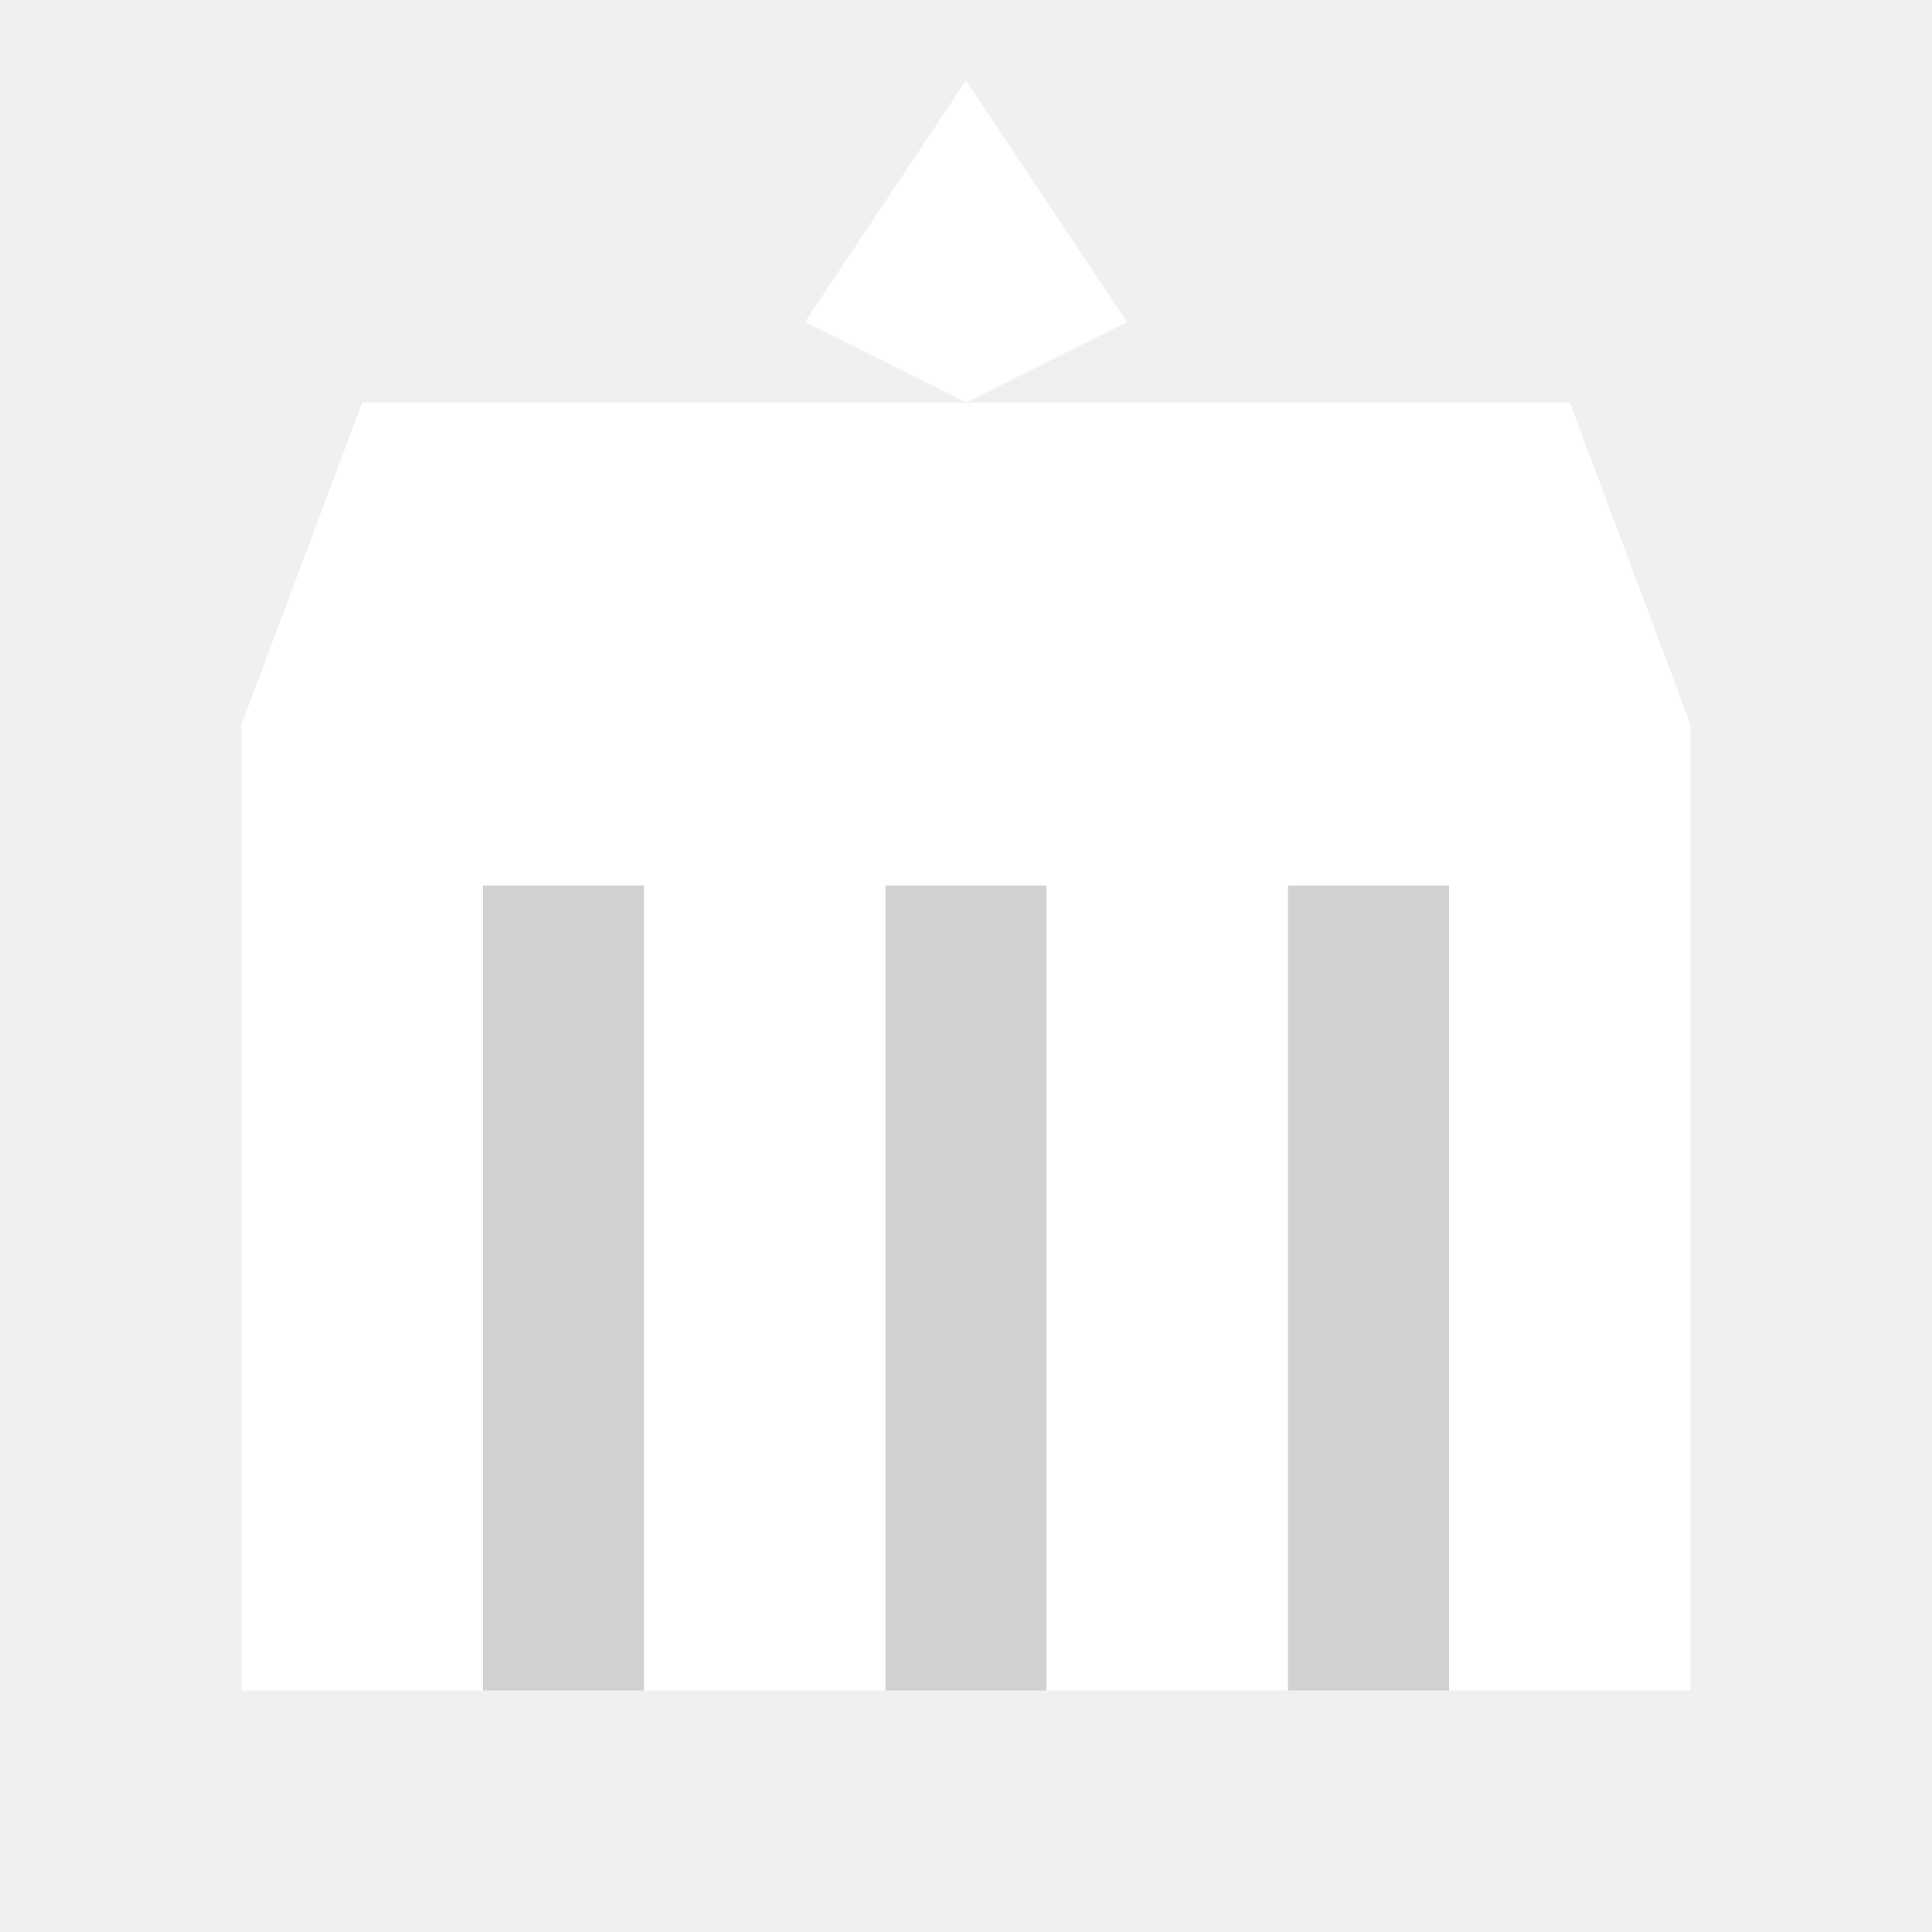
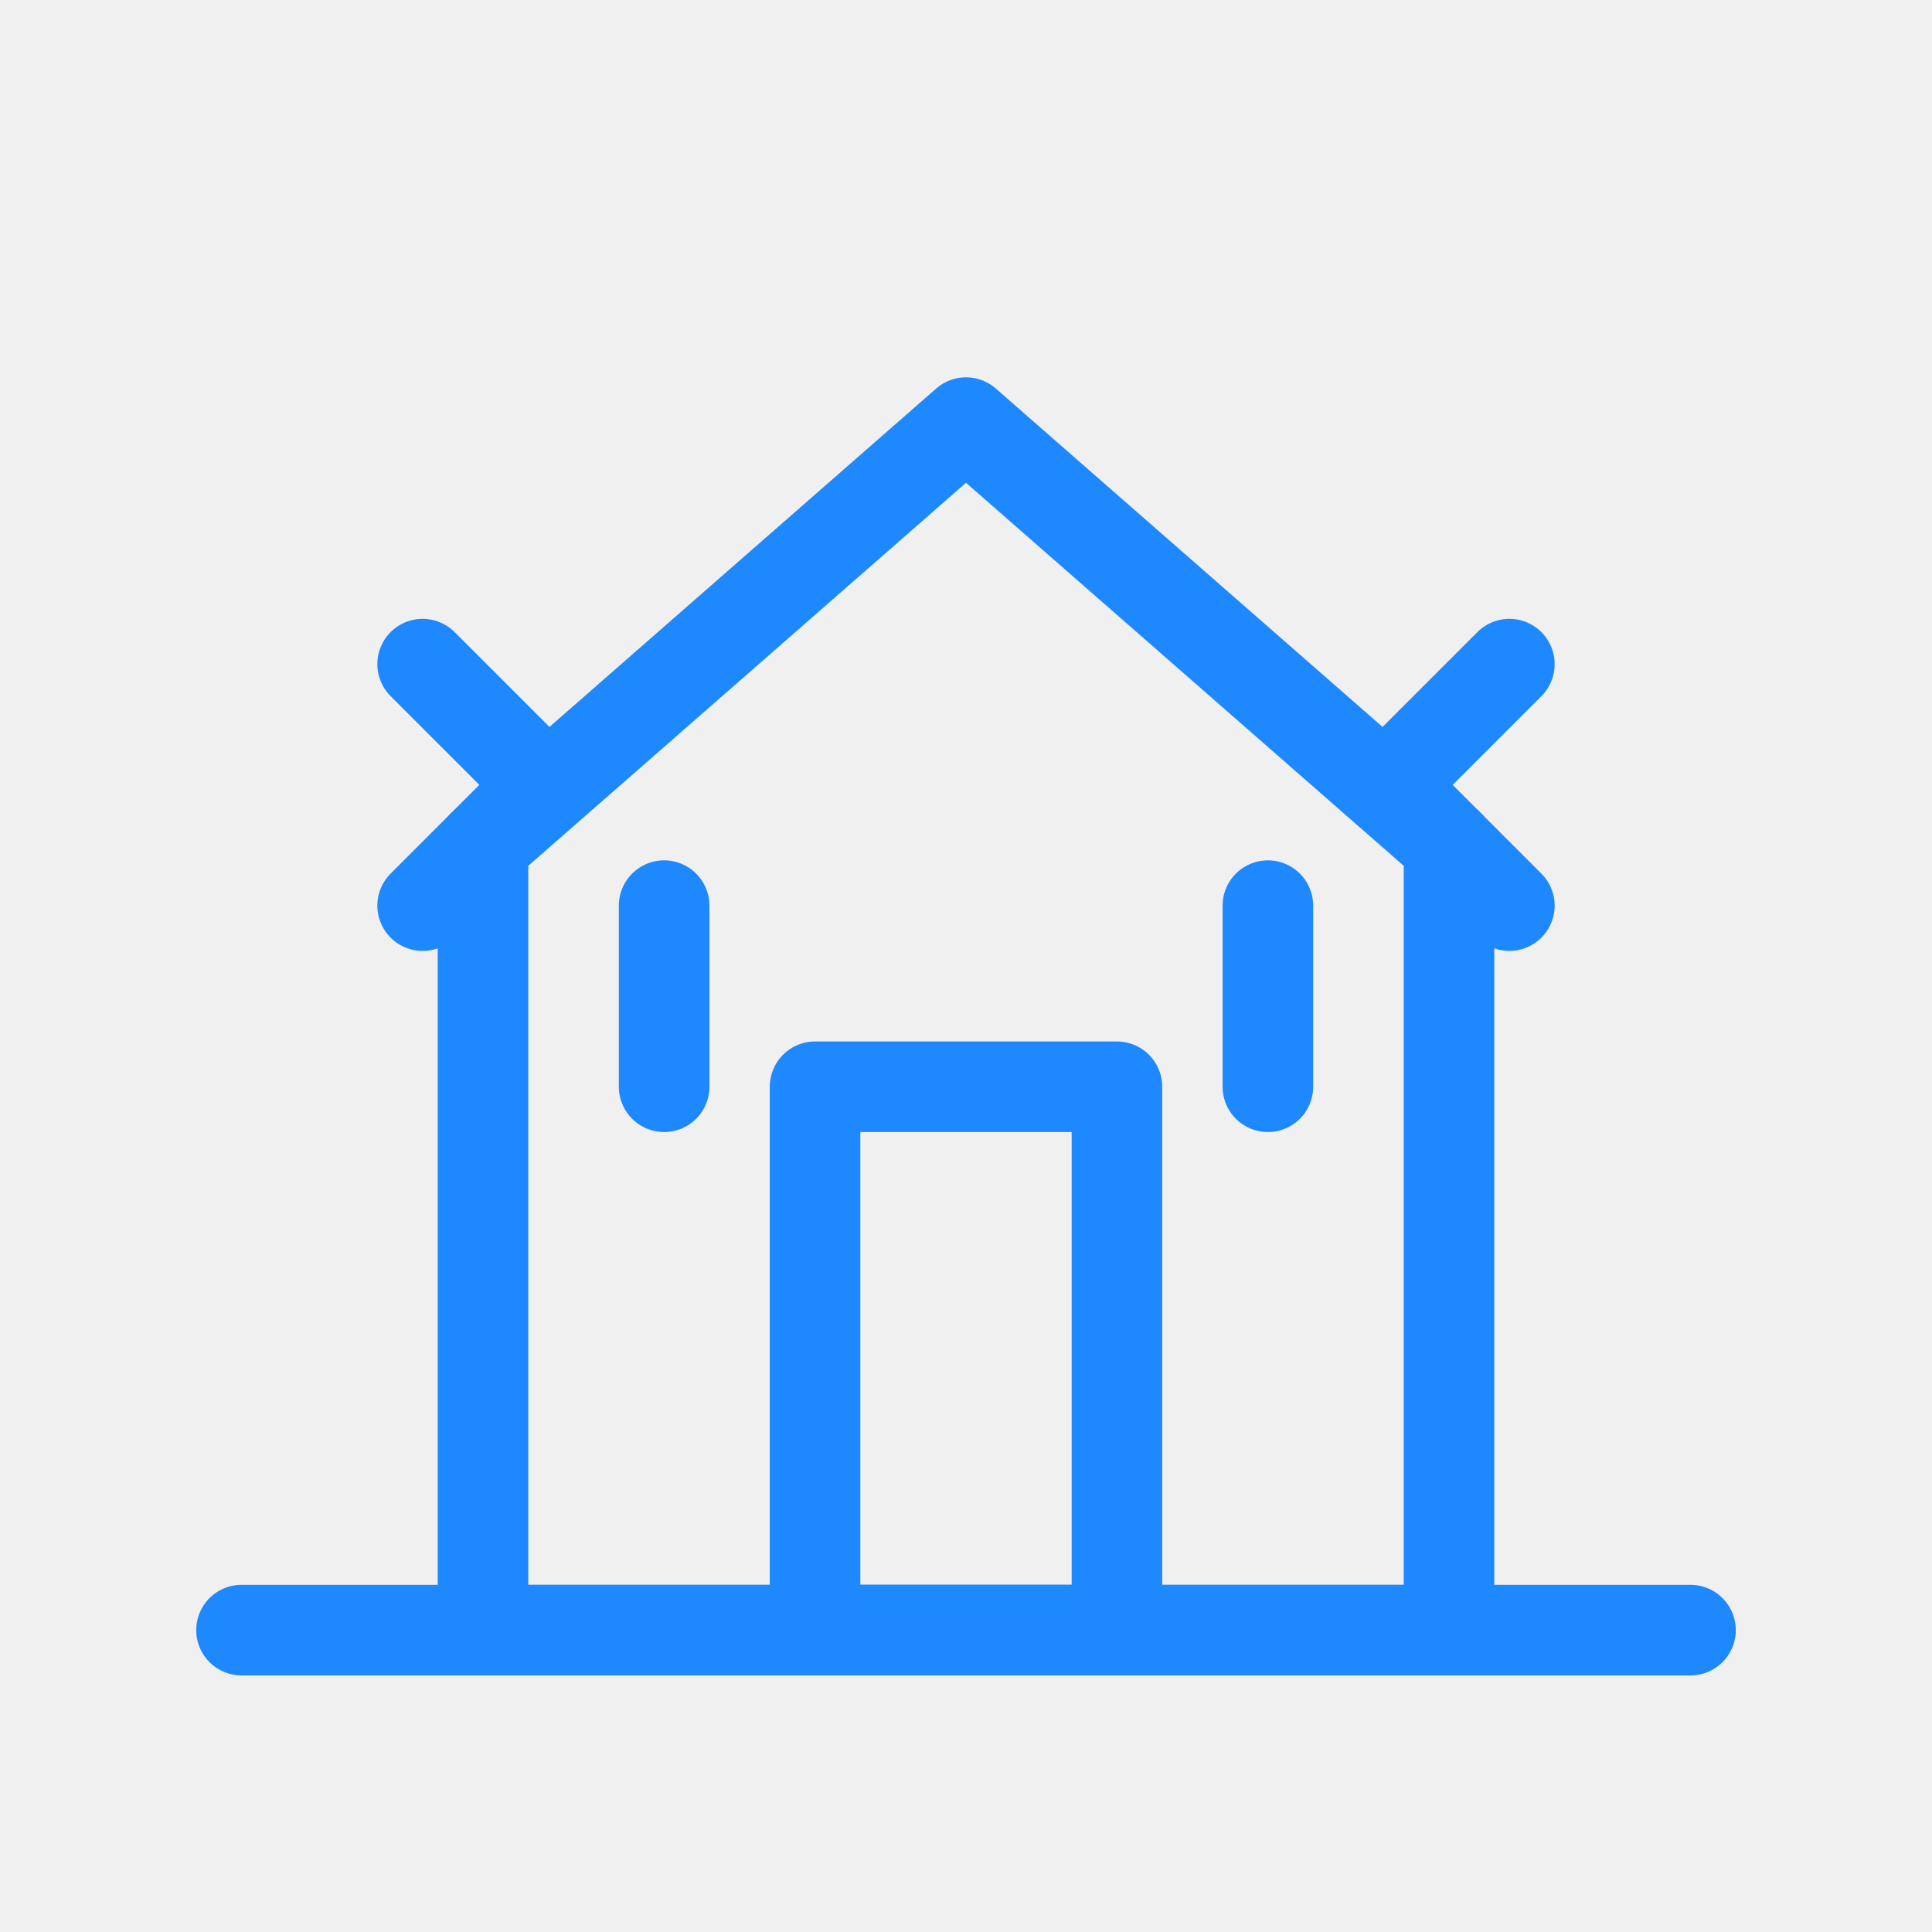
- <svg xmlns="http://www.w3.org/2000/svg" viewBox="0 0 24 24" fill="white">
-   <path d="M3 9l1.5-4h15L21 9v12H3V9z" fill="white" />
-   <rect x="6" y="11" width="2" height="10" fill="rgba(0,0,0,0.18)" />
-   <rect x="11" y="11" width="2" height="10" fill="rgba(0,0,0,0.18)" />
-   <rect x="16" y="11" width="2" height="10" fill="rgba(0,0,0,0.18)" />
-   <path d="M12 1l2 3-2 1-2-1 2-3z" fill="white" />
+ <svg xmlns="http://www.w3.org/2000/svg" viewBox="0 0 64 64" fill="none" stroke="#1e88ff" stroke-width="3" stroke-linecap="round" stroke-linejoin="round">
+   <path d="M16 54 L48 54 L48 28 L32 14 L16 28 Z" />
+   <line x1="8" y1="54" x2="56" y2="54" />
+   <rect x="27" y="36" width="10" height="18" />
+   <line x1="22" y1="30" x2="22" y2="36" />
+   <line x1="42" y1="30" x2="42" y2="36" />
+   <path d="M14 22 L18 26 L14 30" />
+   <path d="M50 22 L46 26 L50 30" />
</svg>
